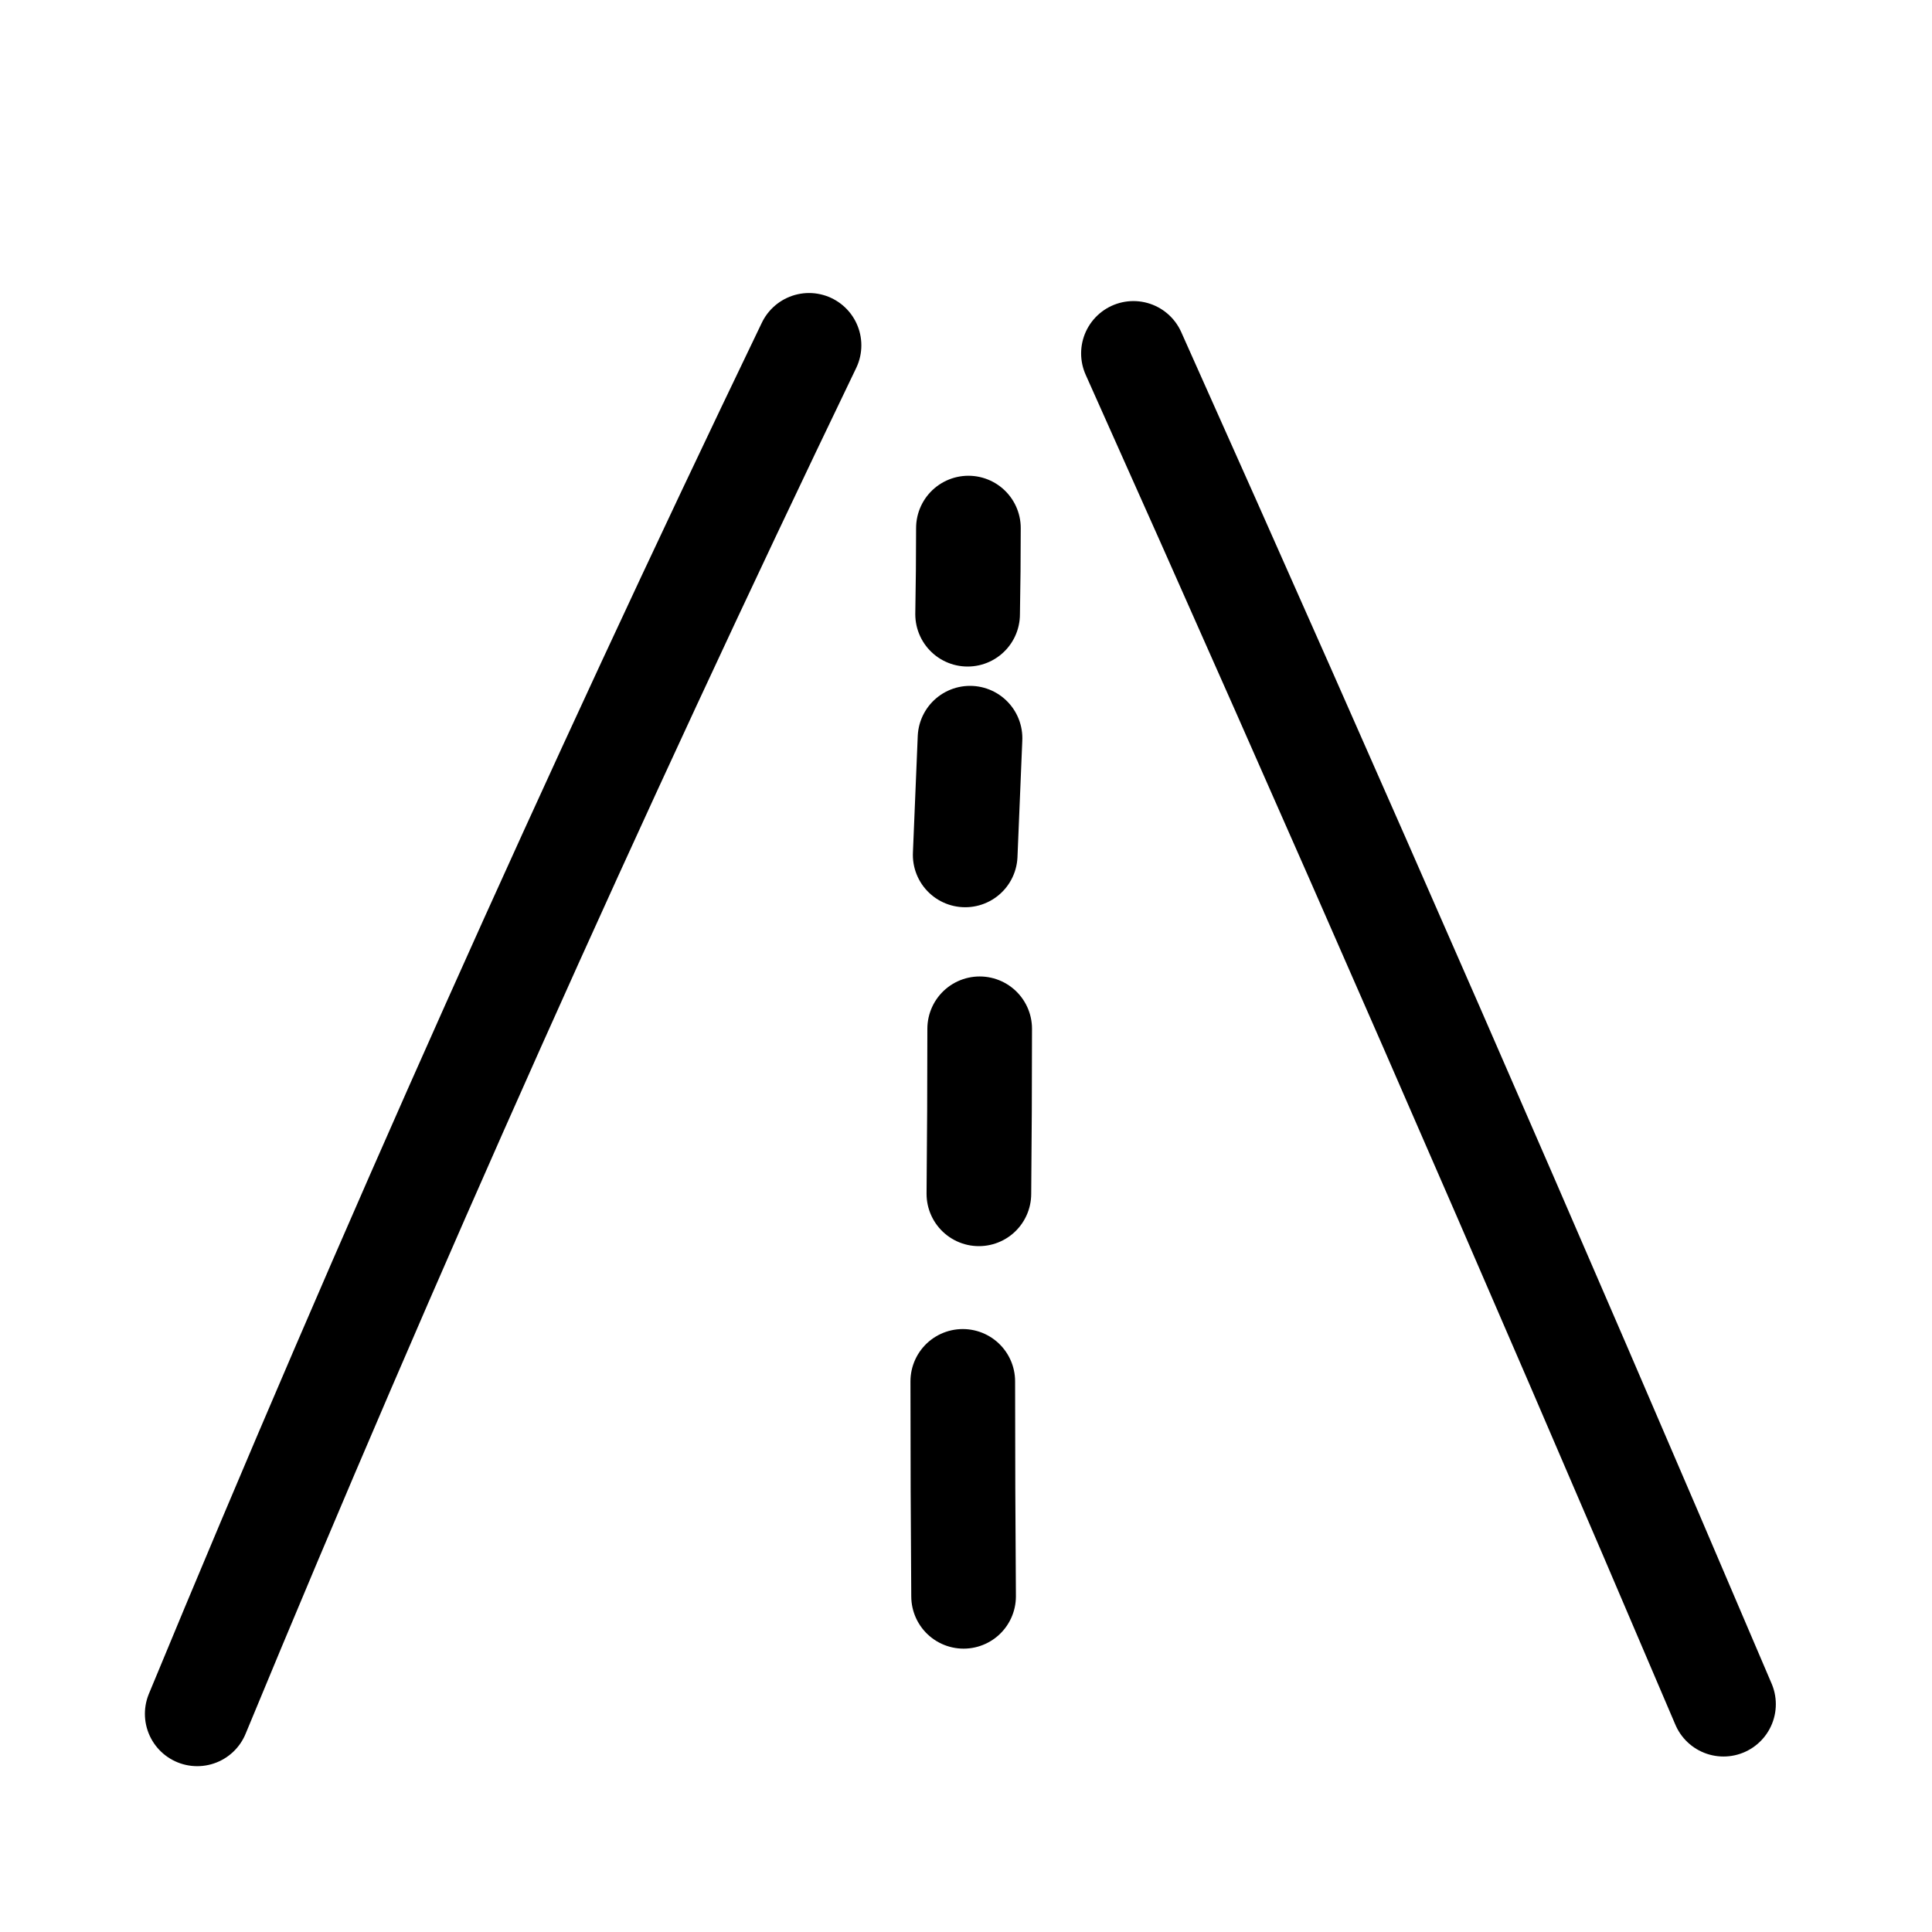
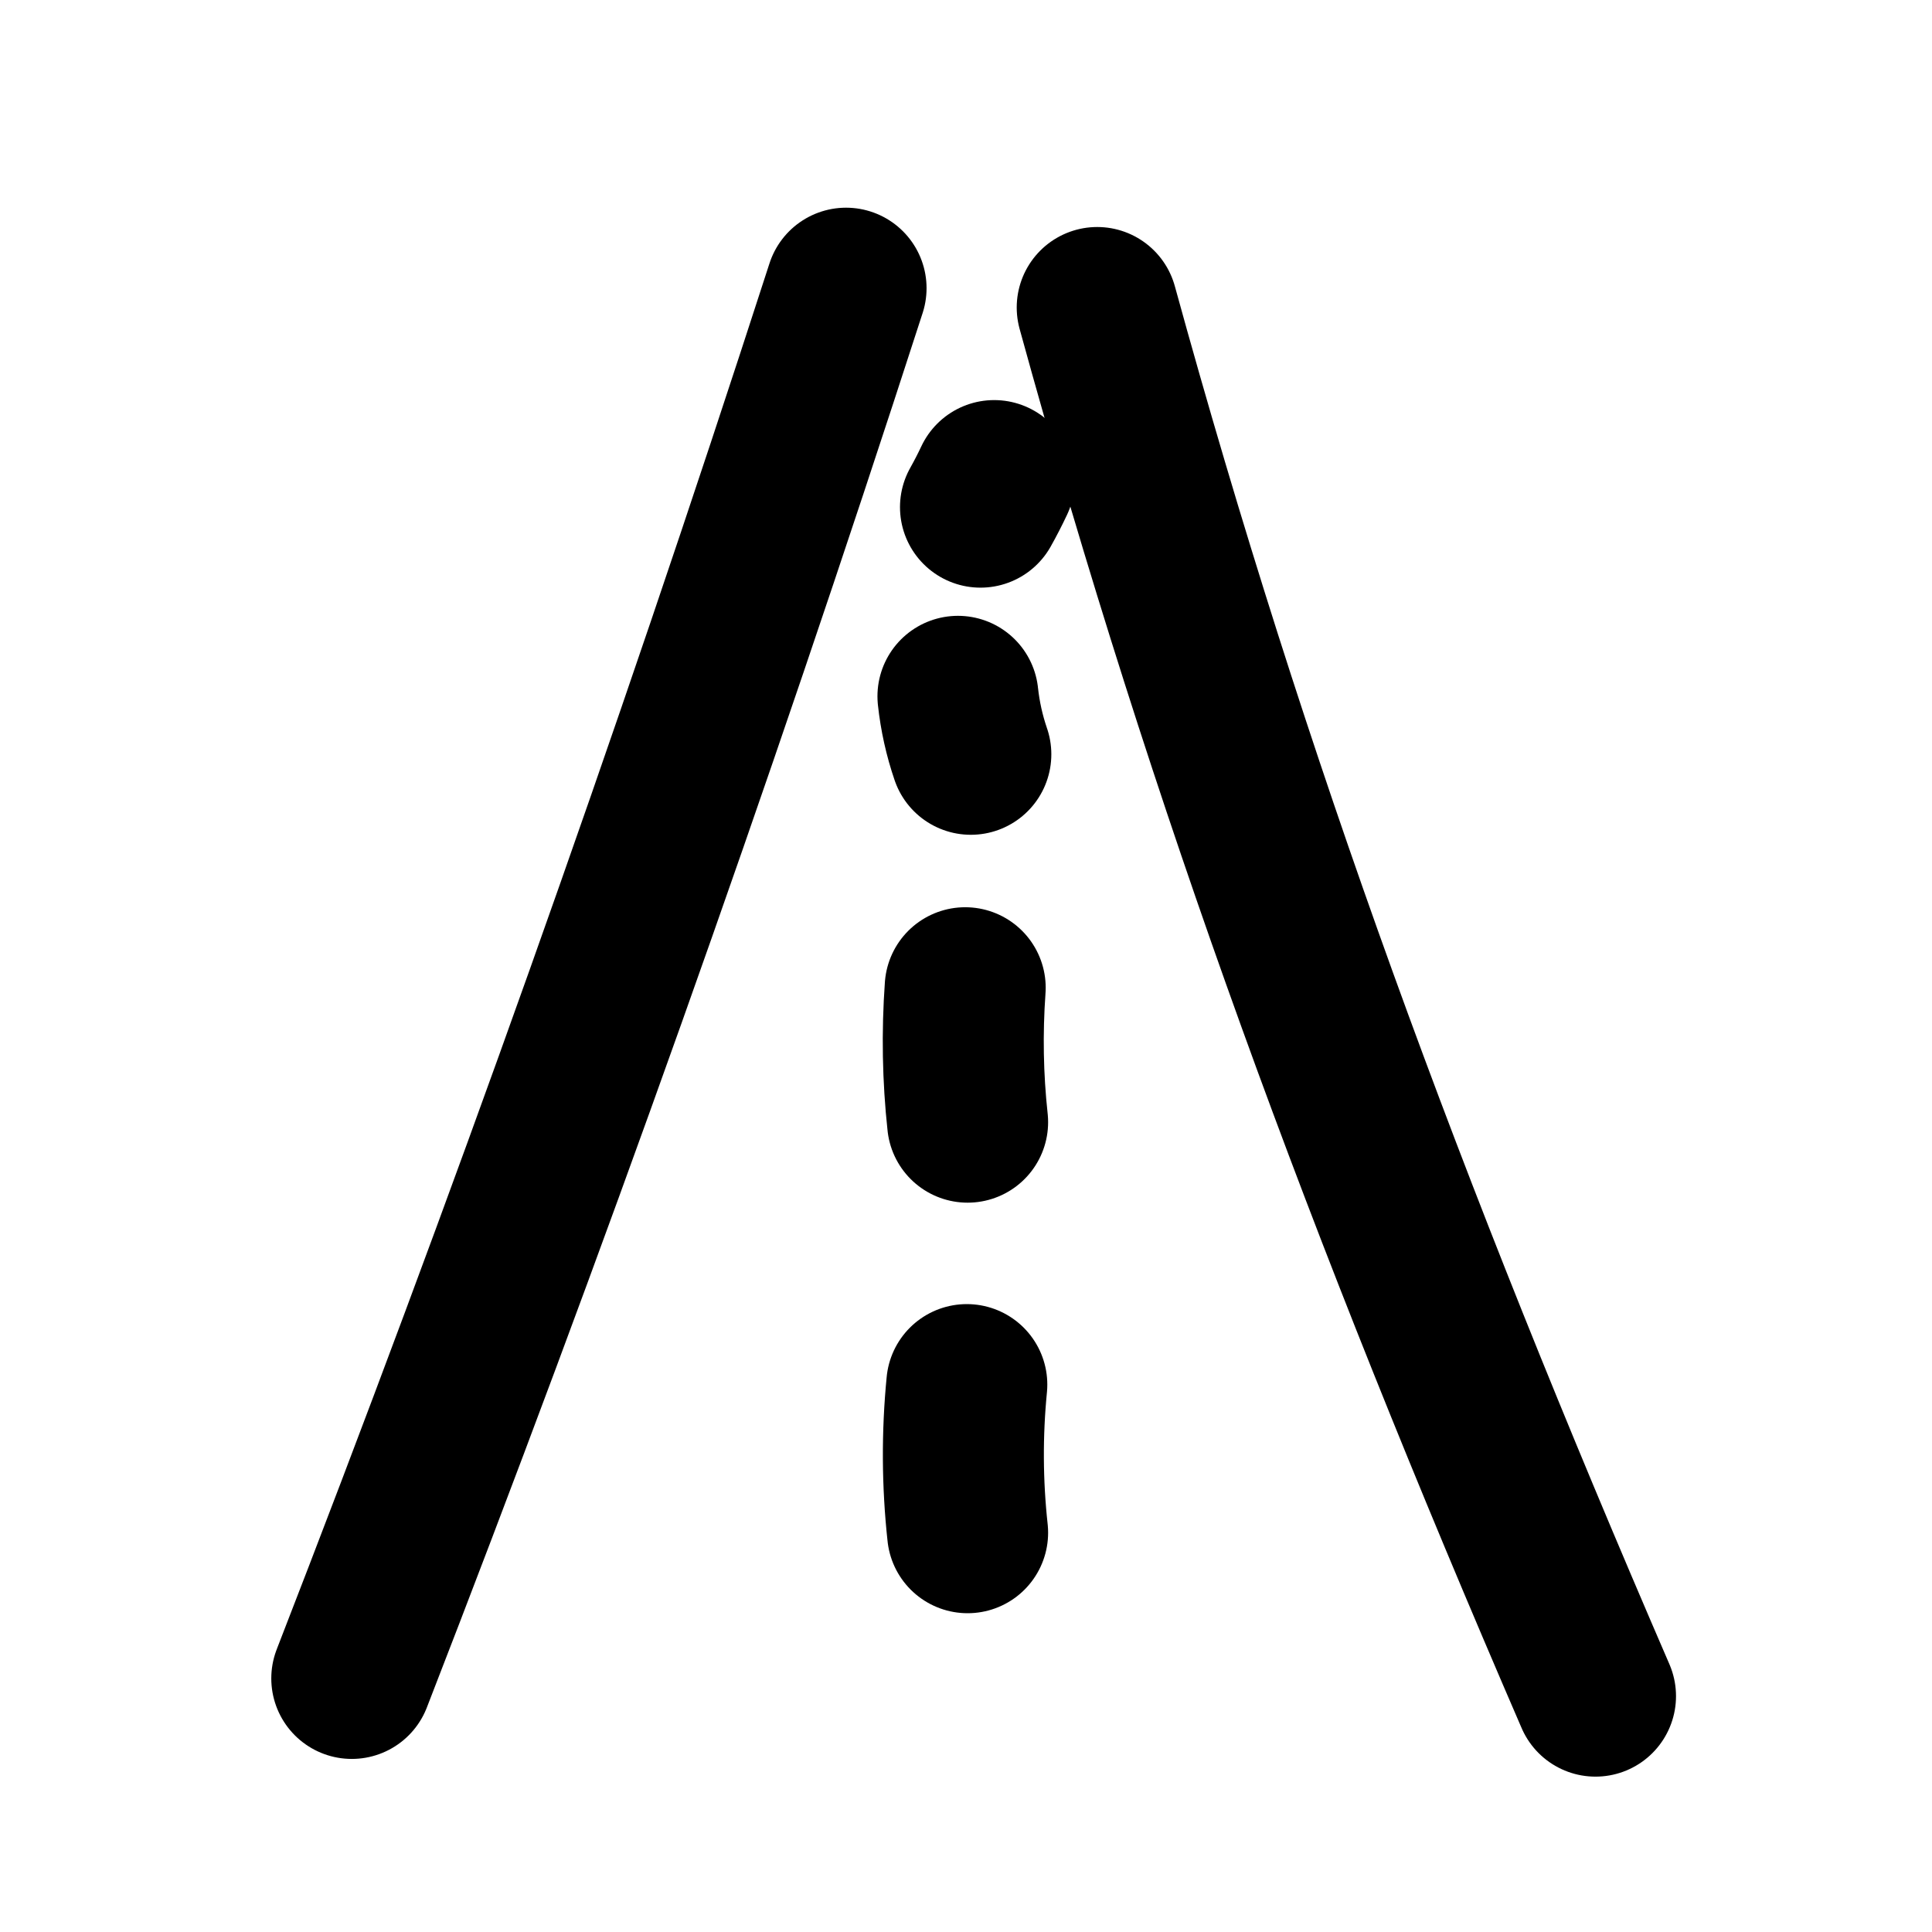
- <svg xmlns="http://www.w3.org/2000/svg" viewBox="0 0 24 24" fill="none" stroke="currentColor" stroke-width="1.3" stroke-linecap="round" stroke-linejoin="round">
-   <path d="M2.45 21.29Q6.01 12.68 10.05 4.29M21.41 21.17Q17.82 12.74 14.08 4.39M11.97 19.83Q11.96 18.5 11.96 17.16M12.16 14.83Q12.17 13.8 12.17 12.78M11.99 10.62Q12.02 9.9 12.05 9.17M12.02 7.63Q12.03 7.09 12.03 6.56" />
+ <svg xmlns="http://www.w3.org/2000/svg" viewBox="0 0 24 24" fill="none" stroke="currentColor" stroke-width="2" stroke-linecap="round" stroke-linejoin="round">
+   <path d="M4.37 20.85C6.53 15.29 8.57 9.58 10.51 3.58M19.82 21.07C17.22 15.06 15.26 9.75 13.63 3.82" />
+   <path d="M12.02 19.04Q11.92 18.12 12.01 17.2M12.02 13.94Q11.93 13.11 11.99 12.27M12.06 9.37Q11.94 9.02 11.9 8.65M12.18 6.3Q12.27 6.14 12.35 5.97" />
</svg>
